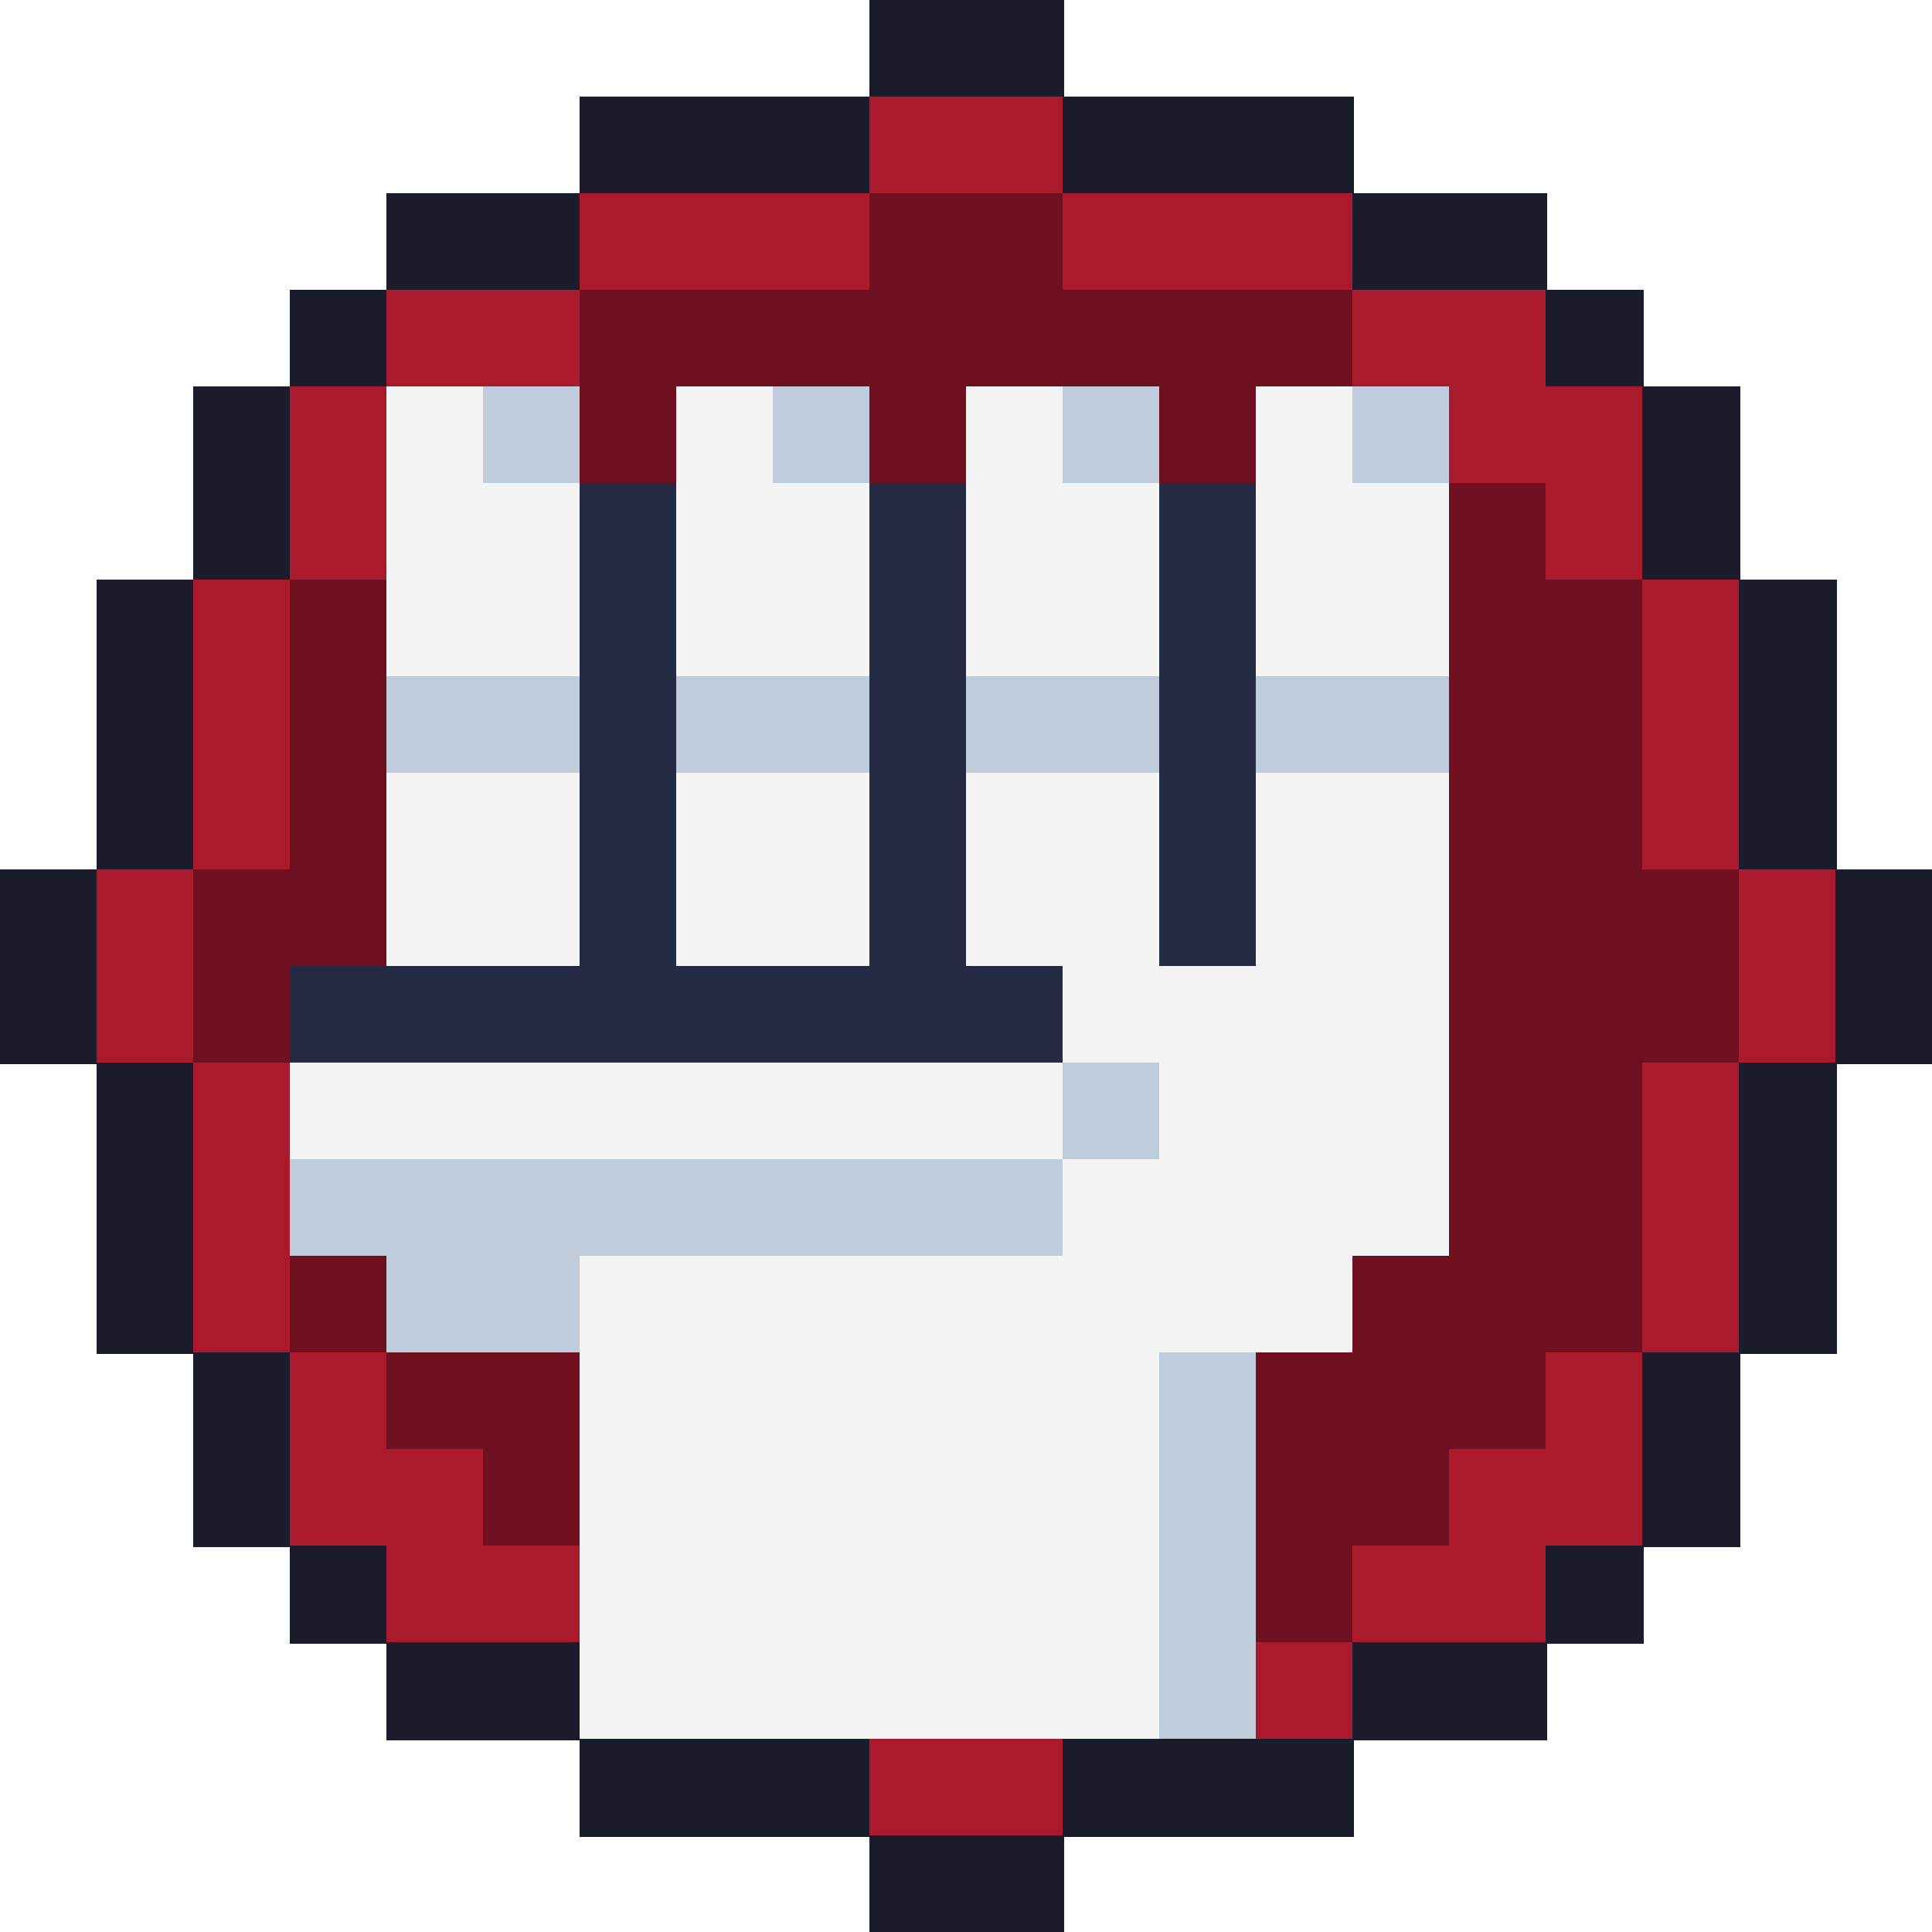
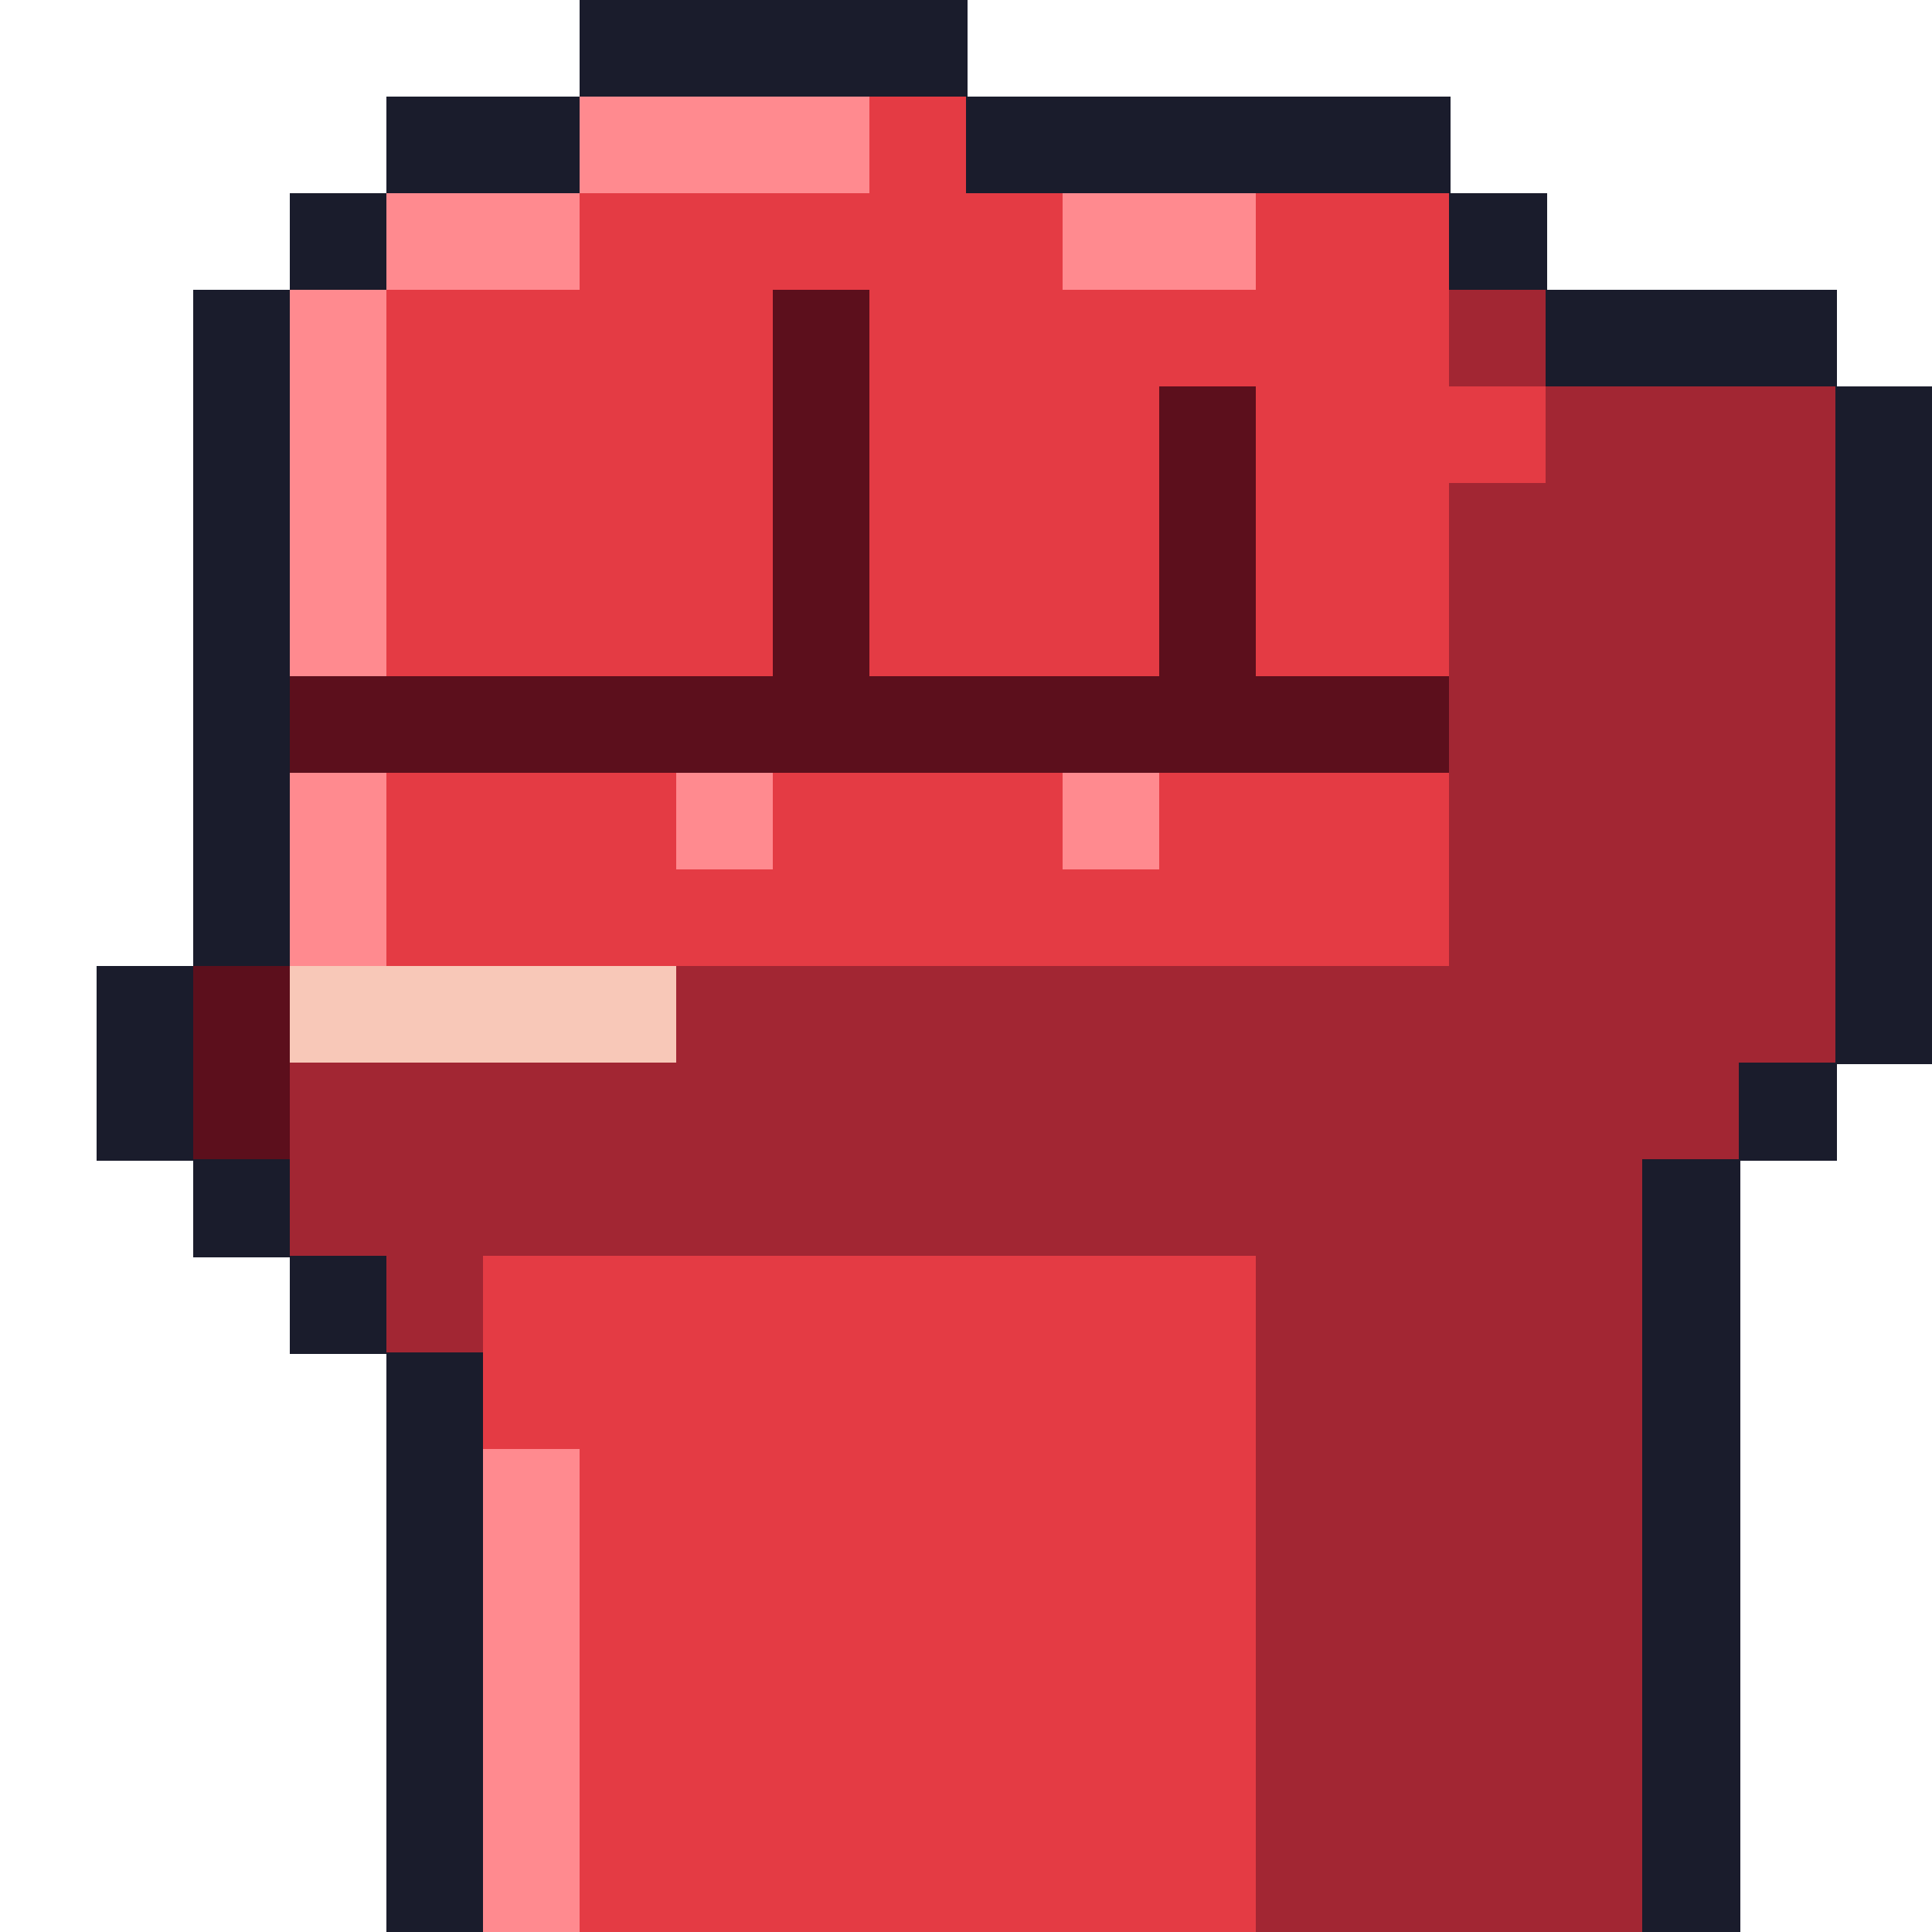
<svg xmlns="http://www.w3.org/2000/svg" viewBox="0 0 20 20" shape-rendering="crispEdges">
+   <rect x="6" y="0" width="1.02" height="1.02" fill="#1a1c2c" />
+   <rect x="7" y="0" width="1.02" height="1.02" fill="#1a1c2c" />
+   <rect x="8" y="0" width="1.02" height="1.02" fill="#1a1c2c" />
  <rect x="9" y="0" width="1.02" height="1.02" fill="#1a1c2c" />
-   <rect x="10" y="0" width="1.02" height="1.02" fill="#1a1c2c" />
-   <rect x="6" y="1" width="1.02" height="1.02" fill="#1a1c2c" />
-   <rect x="7" y="1" width="1.02" height="1.02" fill="#1a1c2c" />
-   <rect x="8" y="1" width="1.02" height="1.02" fill="#1a1c2c" />
-   <rect x="9" y="1" width="1.02" height="1.02" fill="#a91a2c" />
-   <rect x="10" y="1" width="1.02" height="1.02" fill="#a91a2c" />
+   <rect x="4" y="1" width="1.02" height="1.02" fill="#1a1c2c" />
+   <rect x="5" y="1" width="1.02" height="1.02" fill="#1a1c2c" />
+   <rect x="6" y="1" width="1.02" height="1.02" fill="#ff8a8f" />
+   <rect x="7" y="1" width="1.02" height="1.02" fill="#ff8a8f" />
+   <rect x="8" y="1" width="1.02" height="1.02" fill="#ff8a8f" />
+   <rect x="9" y="1" width="1.02" height="1.02" fill="#e43b44" />
+   <rect x="10" y="1" width="1.02" height="1.02" fill="#1a1c2c" />
  <rect x="11" y="1" width="1.02" height="1.02" fill="#1a1c2c" />
  <rect x="12" y="1" width="1.02" height="1.02" fill="#1a1c2c" />
  <rect x="13" y="1" width="1.02" height="1.02" fill="#1a1c2c" />
-   <rect x="4" y="2" width="1.02" height="1.02" fill="#1a1c2c" />
-   <rect x="5" y="2" width="1.02" height="1.02" fill="#1a1c2c" />
-   <rect x="6" y="2" width="1.02" height="1.02" fill="#a91a2c" />
-   <rect x="7" y="2" width="1.02" height="1.02" fill="#a91a2c" />
-   <rect x="8" y="2" width="1.02" height="1.02" fill="#a91a2c" />
-   <rect x="9" y="2" width="1.02" height="1.02" fill="#6e1020" />
-   <rect x="10" y="2" width="1.02" height="1.02" fill="#6e1020" />
-   <rect x="11" y="2" width="1.02" height="1.02" fill="#a91a2c" />
-   <rect x="12" y="2" width="1.02" height="1.02" fill="#a91a2c" />
-   <rect x="13" y="2" width="1.02" height="1.02" fill="#a91a2c" />
-   <rect x="14" y="2" width="1.02" height="1.02" fill="#1a1c2c" />
+   <rect x="14" y="1" width="1.02" height="1.02" fill="#1a1c2c" />
+   <rect x="3" y="2" width="1.02" height="1.02" fill="#1a1c2c" />
+   <rect x="4" y="2" width="1.02" height="1.02" fill="#ff8a8f" />
+   <rect x="5" y="2" width="1.02" height="1.02" fill="#ff8a8f" />
+   <rect x="6" y="2" width="1.02" height="1.02" fill="#e43b44" />
+   <rect x="7" y="2" width="1.02" height="1.02" fill="#e43b44" />
+   <rect x="8" y="2" width="1.02" height="1.02" fill="#e43b44" />
+   <rect x="9" y="2" width="1.02" height="1.02" fill="#e43b44" />
+   <rect x="10" y="2" width="1.02" height="1.02" fill="#e43b44" />
+   <rect x="11" y="2" width="1.02" height="1.02" fill="#ff8a8f" />
+   <rect x="12" y="2" width="1.02" height="1.02" fill="#ff8a8f" />
+   <rect x="13" y="2" width="1.02" height="1.02" fill="#e43b44" />
+   <rect x="14" y="2" width="1.02" height="1.02" fill="#e43b44" />
  <rect x="15" y="2" width="1.02" height="1.02" fill="#1a1c2c" />
-   <rect x="3" y="3" width="1.02" height="1.02" fill="#1a1c2c" />
-   <rect x="4" y="3" width="1.02" height="1.02" fill="#a91a2c" />
-   <rect x="5" y="3" width="1.02" height="1.02" fill="#a91a2c" />
-   <rect x="6" y="3" width="1.02" height="1.02" fill="#6e1020" />
-   <rect x="7" y="3" width="1.02" height="1.02" fill="#6e1020" />
-   <rect x="8" y="3" width="1.02" height="1.02" fill="#6e1020" />
-   <rect x="9" y="3" width="1.02" height="1.02" fill="#6e1020" />
-   <rect x="10" y="3" width="1.02" height="1.02" fill="#6e1020" />
-   <rect x="11" y="3" width="1.02" height="1.02" fill="#6e1020" />
-   <rect x="12" y="3" width="1.02" height="1.02" fill="#6e1020" />
-   <rect x="13" y="3" width="1.02" height="1.02" fill="#6e1020" />
-   <rect x="14" y="3" width="1.02" height="1.02" fill="#a91a2c" />
-   <rect x="15" y="3" width="1.02" height="1.02" fill="#a91a2c" />
+   <rect x="2" y="3" width="1.02" height="1.02" fill="#1a1c2c" />
+   <rect x="3" y="3" width="1.02" height="1.02" fill="#ff8a8f" />
+   <rect x="4" y="3" width="1.02" height="1.02" fill="#e43b44" />
+   <rect x="5" y="3" width="1.02" height="1.02" fill="#e43b44" />
+   <rect x="6" y="3" width="1.02" height="1.02" fill="#e43b44" />
+   <rect x="7" y="3" width="1.02" height="1.02" fill="#e43b44" />
+   <rect x="8" y="3" width="1.02" height="1.02" fill="#5c0f1c" />
+   <rect x="9" y="3" width="1.02" height="1.02" fill="#e43b44" />
+   <rect x="10" y="3" width="1.02" height="1.02" fill="#e43b44" />
+   <rect x="11" y="3" width="1.02" height="1.02" fill="#e43b44" />
+   <rect x="12" y="3" width="1.02" height="1.02" fill="#e43b44" />
+   <rect x="13" y="3" width="1.02" height="1.02" fill="#e43b44" />
+   <rect x="14" y="3" width="1.02" height="1.02" fill="#e43b44" />
+   <rect x="15" y="3" width="1.02" height="1.02" fill="#a22633" />
  <rect x="16" y="3" width="1.02" height="1.02" fill="#1a1c2c" />
+   <rect x="17" y="3" width="1.02" height="1.02" fill="#1a1c2c" />
+   <rect x="18" y="3" width="1.02" height="1.02" fill="#1a1c2c" />
  <rect x="2" y="4" width="1.02" height="1.02" fill="#1a1c2c" />
-   <rect x="3" y="4" width="1.02" height="1.02" fill="#a91a2c" />
-   <rect x="4" y="4" width="1.02" height="1.02" fill="#f4f4f4" />
-   <rect x="5" y="4" width="1.02" height="1.02" fill="#c0cbdc" />
-   <rect x="6" y="4" width="1.02" height="1.02" fill="#6e1020" />
-   <rect x="7" y="4" width="1.02" height="1.02" fill="#f4f4f4" />
-   <rect x="8" y="4" width="1.02" height="1.02" fill="#c0cbdc" />
-   <rect x="9" y="4" width="1.02" height="1.02" fill="#6e1020" />
-   <rect x="10" y="4" width="1.02" height="1.02" fill="#f4f4f4" />
-   <rect x="11" y="4" width="1.02" height="1.02" fill="#c0cbdc" />
-   <rect x="12" y="4" width="1.02" height="1.02" fill="#6e1020" />
-   <rect x="13" y="4" width="1.02" height="1.02" fill="#f4f4f4" />
-   <rect x="14" y="4" width="1.02" height="1.02" fill="#c0cbdc" />
-   <rect x="15" y="4" width="1.02" height="1.02" fill="#a91a2c" />
-   <rect x="16" y="4" width="1.02" height="1.02" fill="#a91a2c" />
-   <rect x="17" y="4" width="1.02" height="1.02" fill="#1a1c2c" />
+   <rect x="3" y="4" width="1.02" height="1.02" fill="#ff8a8f" />
+   <rect x="4" y="4" width="1.02" height="1.02" fill="#e43b44" />
+   <rect x="5" y="4" width="1.02" height="1.02" fill="#e43b44" />
+   <rect x="6" y="4" width="1.02" height="1.02" fill="#e43b44" />
+   <rect x="7" y="4" width="1.02" height="1.02" fill="#e43b44" />
+   <rect x="8" y="4" width="1.02" height="1.02" fill="#5c0f1c" />
+   <rect x="9" y="4" width="1.02" height="1.02" fill="#e43b44" />
+   <rect x="10" y="4" width="1.02" height="1.02" fill="#e43b44" />
+   <rect x="11" y="4" width="1.02" height="1.02" fill="#e43b44" />
+   <rect x="12" y="4" width="1.02" height="1.02" fill="#5c0f1c" />
+   <rect x="13" y="4" width="1.02" height="1.02" fill="#e43b44" />
+   <rect x="14" y="4" width="1.02" height="1.02" fill="#e43b44" />
+   <rect x="15" y="4" width="1.02" height="1.02" fill="#e43b44" />
+   <rect x="16" y="4" width="1.02" height="1.02" fill="#a22633" />
+   <rect x="17" y="4" width="1.02" height="1.02" fill="#a22633" />
+   <rect x="18" y="4" width="1.02" height="1.02" fill="#a22633" />
+   <rect x="19" y="4" width="1.02" height="1.02" fill="#1a1c2c" />
  <rect x="2" y="5" width="1.02" height="1.02" fill="#1a1c2c" />
-   <rect x="3" y="5" width="1.02" height="1.02" fill="#a91a2c" />
-   <rect x="4" y="5" width="1.02" height="1.02" fill="#f4f4f4" />
-   <rect x="5" y="5" width="1.02" height="1.02" fill="#f4f4f4" />
-   <rect x="6" y="5" width="1.02" height="1.02" fill="#262b44" />
-   <rect x="7" y="5" width="1.02" height="1.02" fill="#f4f4f4" />
-   <rect x="8" y="5" width="1.02" height="1.02" fill="#f4f4f4" />
-   <rect x="9" y="5" width="1.02" height="1.02" fill="#262b44" />
-   <rect x="10" y="5" width="1.02" height="1.02" fill="#f4f4f4" />
-   <rect x="11" y="5" width="1.02" height="1.02" fill="#f4f4f4" />
-   <rect x="12" y="5" width="1.02" height="1.02" fill="#262b44" />
-   <rect x="13" y="5" width="1.02" height="1.02" fill="#f4f4f4" />
-   <rect x="14" y="5" width="1.02" height="1.02" fill="#f4f4f4" />
-   <rect x="15" y="5" width="1.02" height="1.02" fill="#6e1020" />
-   <rect x="16" y="5" width="1.02" height="1.02" fill="#a91a2c" />
-   <rect x="17" y="5" width="1.02" height="1.02" fill="#1a1c2c" />
-   <rect x="1" y="6" width="1.02" height="1.02" fill="#1a1c2c" />
-   <rect x="2" y="6" width="1.02" height="1.02" fill="#a91a2c" />
-   <rect x="3" y="6" width="1.02" height="1.02" fill="#6e1020" />
-   <rect x="4" y="6" width="1.02" height="1.02" fill="#f4f4f4" />
-   <rect x="5" y="6" width="1.02" height="1.02" fill="#f4f4f4" />
-   <rect x="6" y="6" width="1.02" height="1.02" fill="#262b44" />
-   <rect x="7" y="6" width="1.02" height="1.02" fill="#f4f4f4" />
-   <rect x="8" y="6" width="1.02" height="1.02" fill="#f4f4f4" />
-   <rect x="9" y="6" width="1.02" height="1.02" fill="#262b44" />
-   <rect x="10" y="6" width="1.02" height="1.02" fill="#f4f4f4" />
-   <rect x="11" y="6" width="1.02" height="1.02" fill="#f4f4f4" />
-   <rect x="12" y="6" width="1.02" height="1.02" fill="#262b44" />
-   <rect x="13" y="6" width="1.02" height="1.02" fill="#f4f4f4" />
-   <rect x="14" y="6" width="1.02" height="1.02" fill="#f4f4f4" />
-   <rect x="15" y="6" width="1.02" height="1.02" fill="#6e1020" />
-   <rect x="16" y="6" width="1.02" height="1.02" fill="#6e1020" />
-   <rect x="17" y="6" width="1.02" height="1.02" fill="#a91a2c" />
-   <rect x="18" y="6" width="1.02" height="1.02" fill="#1a1c2c" />
-   <rect x="1" y="7" width="1.02" height="1.02" fill="#1a1c2c" />
-   <rect x="2" y="7" width="1.02" height="1.02" fill="#a91a2c" />
-   <rect x="3" y="7" width="1.02" height="1.02" fill="#6e1020" />
-   <rect x="4" y="7" width="1.02" height="1.02" fill="#c0cbdc" />
-   <rect x="5" y="7" width="1.02" height="1.02" fill="#c0cbdc" />
-   <rect x="6" y="7" width="1.02" height="1.02" fill="#262b44" />
-   <rect x="7" y="7" width="1.02" height="1.02" fill="#c0cbdc" />
-   <rect x="8" y="7" width="1.02" height="1.02" fill="#c0cbdc" />
-   <rect x="9" y="7" width="1.02" height="1.02" fill="#262b44" />
-   <rect x="10" y="7" width="1.02" height="1.02" fill="#c0cbdc" />
-   <rect x="11" y="7" width="1.02" height="1.02" fill="#c0cbdc" />
-   <rect x="12" y="7" width="1.02" height="1.02" fill="#262b44" />
-   <rect x="13" y="7" width="1.02" height="1.02" fill="#c0cbdc" />
-   <rect x="14" y="7" width="1.02" height="1.02" fill="#c0cbdc" />
-   <rect x="15" y="7" width="1.02" height="1.02" fill="#6e1020" />
-   <rect x="16" y="7" width="1.02" height="1.02" fill="#6e1020" />
-   <rect x="17" y="7" width="1.02" height="1.02" fill="#a91a2c" />
-   <rect x="18" y="7" width="1.02" height="1.02" fill="#1a1c2c" />
-   <rect x="1" y="8" width="1.02" height="1.02" fill="#1a1c2c" />
-   <rect x="2" y="8" width="1.02" height="1.02" fill="#a91a2c" />
-   <rect x="3" y="8" width="1.02" height="1.02" fill="#6e1020" />
-   <rect x="4" y="8" width="1.02" height="1.02" fill="#f4f4f4" />
-   <rect x="5" y="8" width="1.02" height="1.02" fill="#f4f4f4" />
-   <rect x="6" y="8" width="1.02" height="1.02" fill="#262b44" />
-   <rect x="7" y="8" width="1.02" height="1.02" fill="#f4f4f4" />
-   <rect x="8" y="8" width="1.02" height="1.02" fill="#f4f4f4" />
-   <rect x="9" y="8" width="1.02" height="1.02" fill="#262b44" />
-   <rect x="10" y="8" width="1.02" height="1.02" fill="#f4f4f4" />
-   <rect x="11" y="8" width="1.02" height="1.02" fill="#f4f4f4" />
-   <rect x="12" y="8" width="1.02" height="1.02" fill="#262b44" />
-   <rect x="13" y="8" width="1.02" height="1.02" fill="#f4f4f4" />
-   <rect x="14" y="8" width="1.02" height="1.02" fill="#f4f4f4" />
-   <rect x="15" y="8" width="1.02" height="1.02" fill="#6e1020" />
-   <rect x="16" y="8" width="1.02" height="1.02" fill="#6e1020" />
-   <rect x="17" y="8" width="1.02" height="1.02" fill="#a91a2c" />
-   <rect x="18" y="8" width="1.02" height="1.02" fill="#1a1c2c" />
-   <rect x="0" y="9" width="1.02" height="1.02" fill="#1a1c2c" />
-   <rect x="1" y="9" width="1.02" height="1.02" fill="#a91a2c" />
-   <rect x="2" y="9" width="1.02" height="1.02" fill="#6e1020" />
-   <rect x="3" y="9" width="1.02" height="1.02" fill="#6e1020" />
-   <rect x="4" y="9" width="1.02" height="1.02" fill="#f4f4f4" />
-   <rect x="5" y="9" width="1.02" height="1.02" fill="#f4f4f4" />
-   <rect x="6" y="9" width="1.02" height="1.02" fill="#262b44" />
-   <rect x="7" y="9" width="1.02" height="1.02" fill="#f4f4f4" />
-   <rect x="8" y="9" width="1.02" height="1.02" fill="#f4f4f4" />
-   <rect x="9" y="9" width="1.02" height="1.02" fill="#262b44" />
-   <rect x="10" y="9" width="1.02" height="1.02" fill="#f4f4f4" />
-   <rect x="11" y="9" width="1.02" height="1.02" fill="#f4f4f4" />
-   <rect x="12" y="9" width="1.02" height="1.02" fill="#262b44" />
-   <rect x="13" y="9" width="1.02" height="1.02" fill="#f4f4f4" />
-   <rect x="14" y="9" width="1.02" height="1.02" fill="#f4f4f4" />
-   <rect x="15" y="9" width="1.02" height="1.02" fill="#6e1020" />
-   <rect x="16" y="9" width="1.02" height="1.02" fill="#6e1020" />
-   <rect x="17" y="9" width="1.02" height="1.02" fill="#6e1020" />
-   <rect x="18" y="9" width="1.02" height="1.02" fill="#a91a2c" />
+   <rect x="3" y="5" width="1.02" height="1.02" fill="#ff8a8f" />
+   <rect x="4" y="5" width="1.02" height="1.02" fill="#e43b44" />
+   <rect x="5" y="5" width="1.02" height="1.02" fill="#e43b44" />
+   <rect x="6" y="5" width="1.02" height="1.02" fill="#e43b44" />
+   <rect x="7" y="5" width="1.02" height="1.02" fill="#e43b44" />
+   <rect x="8" y="5" width="1.02" height="1.02" fill="#5c0f1c" />
+   <rect x="9" y="5" width="1.02" height="1.02" fill="#e43b44" />
+   <rect x="10" y="5" width="1.02" height="1.02" fill="#e43b44" />
+   <rect x="11" y="5" width="1.02" height="1.02" fill="#e43b44" />
+   <rect x="12" y="5" width="1.02" height="1.02" fill="#5c0f1c" />
+   <rect x="13" y="5" width="1.02" height="1.02" fill="#e43b44" />
+   <rect x="14" y="5" width="1.02" height="1.02" fill="#e43b44" />
+   <rect x="15" y="5" width="1.02" height="1.02" fill="#a22633" />
+   <rect x="16" y="5" width="1.02" height="1.02" fill="#a22633" />
+   <rect x="17" y="5" width="1.02" height="1.02" fill="#a22633" />
+   <rect x="18" y="5" width="1.02" height="1.02" fill="#a22633" />
+   <rect x="19" y="5" width="1.02" height="1.02" fill="#1a1c2c" />
+   <rect x="2" y="6" width="1.02" height="1.02" fill="#1a1c2c" />
+   <rect x="3" y="6" width="1.02" height="1.02" fill="#ff8a8f" />
+   <rect x="4" y="6" width="1.02" height="1.02" fill="#e43b44" />
+   <rect x="5" y="6" width="1.02" height="1.02" fill="#e43b44" />
+   <rect x="6" y="6" width="1.02" height="1.02" fill="#e43b44" />
+   <rect x="7" y="6" width="1.02" height="1.02" fill="#e43b44" />
+   <rect x="8" y="6" width="1.02" height="1.02" fill="#5c0f1c" />
+   <rect x="9" y="6" width="1.02" height="1.02" fill="#e43b44" />
+   <rect x="10" y="6" width="1.02" height="1.02" fill="#e43b44" />
+   <rect x="11" y="6" width="1.02" height="1.02" fill="#e43b44" />
+   <rect x="12" y="6" width="1.02" height="1.02" fill="#5c0f1c" />
+   <rect x="13" y="6" width="1.02" height="1.02" fill="#e43b44" />
+   <rect x="14" y="6" width="1.02" height="1.02" fill="#e43b44" />
+   <rect x="15" y="6" width="1.02" height="1.02" fill="#a22633" />
+   <rect x="16" y="6" width="1.02" height="1.02" fill="#a22633" />
+   <rect x="17" y="6" width="1.02" height="1.02" fill="#a22633" />
+   <rect x="18" y="6" width="1.02" height="1.02" fill="#a22633" />
+   <rect x="19" y="6" width="1.02" height="1.02" fill="#1a1c2c" />
+   <rect x="2" y="7" width="1.02" height="1.02" fill="#1a1c2c" />
+   <rect x="3" y="7" width="1.02" height="1.02" fill="#5c0f1c" />
+   <rect x="4" y="7" width="1.02" height="1.02" fill="#5c0f1c" />
+   <rect x="5" y="7" width="1.02" height="1.02" fill="#5c0f1c" />
+   <rect x="6" y="7" width="1.02" height="1.02" fill="#5c0f1c" />
+   <rect x="7" y="7" width="1.02" height="1.02" fill="#5c0f1c" />
+   <rect x="8" y="7" width="1.02" height="1.02" fill="#5c0f1c" />
+   <rect x="9" y="7" width="1.02" height="1.02" fill="#5c0f1c" />
+   <rect x="10" y="7" width="1.02" height="1.02" fill="#5c0f1c" />
+   <rect x="11" y="7" width="1.02" height="1.02" fill="#5c0f1c" />
+   <rect x="12" y="7" width="1.02" height="1.02" fill="#5c0f1c" />
+   <rect x="13" y="7" width="1.02" height="1.02" fill="#5c0f1c" />
+   <rect x="14" y="7" width="1.02" height="1.02" fill="#5c0f1c" />
+   <rect x="15" y="7" width="1.02" height="1.02" fill="#a22633" />
+   <rect x="16" y="7" width="1.02" height="1.02" fill="#a22633" />
+   <rect x="17" y="7" width="1.02" height="1.02" fill="#a22633" />
+   <rect x="18" y="7" width="1.02" height="1.02" fill="#a22633" />
+   <rect x="19" y="7" width="1.02" height="1.02" fill="#1a1c2c" />
+   <rect x="2" y="8" width="1.02" height="1.02" fill="#1a1c2c" />
+   <rect x="3" y="8" width="1.02" height="1.02" fill="#ff8a8f" />
+   <rect x="4" y="8" width="1.02" height="1.02" fill="#e43b44" />
+   <rect x="5" y="8" width="1.02" height="1.02" fill="#e43b44" />
+   <rect x="6" y="8" width="1.02" height="1.02" fill="#e43b44" />
+   <rect x="7" y="8" width="1.02" height="1.02" fill="#ff8a8f" />
+   <rect x="8" y="8" width="1.02" height="1.02" fill="#e43b44" />
+   <rect x="9" y="8" width="1.02" height="1.02" fill="#e43b44" />
+   <rect x="10" y="8" width="1.02" height="1.02" fill="#e43b44" />
+   <rect x="11" y="8" width="1.02" height="1.02" fill="#ff8a8f" />
+   <rect x="12" y="8" width="1.02" height="1.02" fill="#e43b44" />
+   <rect x="13" y="8" width="1.02" height="1.02" fill="#e43b44" />
+   <rect x="14" y="8" width="1.02" height="1.02" fill="#e43b44" />
+   <rect x="15" y="8" width="1.02" height="1.02" fill="#a22633" />
+   <rect x="16" y="8" width="1.02" height="1.02" fill="#a22633" />
+   <rect x="17" y="8" width="1.02" height="1.02" fill="#a22633" />
+   <rect x="18" y="8" width="1.02" height="1.02" fill="#a22633" />
+   <rect x="19" y="8" width="1.02" height="1.02" fill="#1a1c2c" />
+   <rect x="2" y="9" width="1.02" height="1.02" fill="#1a1c2c" />
+   <rect x="3" y="9" width="1.02" height="1.02" fill="#ff8a8f" />
+   <rect x="4" y="9" width="1.02" height="1.02" fill="#e43b44" />
+   <rect x="5" y="9" width="1.02" height="1.02" fill="#e43b44" />
+   <rect x="6" y="9" width="1.02" height="1.02" fill="#e43b44" />
+   <rect x="7" y="9" width="1.02" height="1.02" fill="#e43b44" />
+   <rect x="8" y="9" width="1.02" height="1.02" fill="#e43b44" />
+   <rect x="9" y="9" width="1.02" height="1.02" fill="#e43b44" />
+   <rect x="10" y="9" width="1.02" height="1.02" fill="#e43b44" />
+   <rect x="11" y="9" width="1.02" height="1.02" fill="#e43b44" />
+   <rect x="12" y="9" width="1.02" height="1.02" fill="#e43b44" />
+   <rect x="13" y="9" width="1.02" height="1.02" fill="#e43b44" />
+   <rect x="14" y="9" width="1.02" height="1.02" fill="#e43b44" />
+   <rect x="15" y="9" width="1.02" height="1.02" fill="#a22633" />
+   <rect x="16" y="9" width="1.02" height="1.02" fill="#a22633" />
+   <rect x="17" y="9" width="1.02" height="1.02" fill="#a22633" />
+   <rect x="18" y="9" width="1.02" height="1.02" fill="#a22633" />
  <rect x="19" y="9" width="1.02" height="1.02" fill="#1a1c2c" />
-   <rect x="0" y="10" width="1.02" height="1.02" fill="#1a1c2c" />
-   <rect x="1" y="10" width="1.02" height="1.02" fill="#a91a2c" />
-   <rect x="2" y="10" width="1.02" height="1.02" fill="#6e1020" />
-   <rect x="3" y="10" width="1.02" height="1.02" fill="#262b44" />
-   <rect x="4" y="10" width="1.02" height="1.02" fill="#262b44" />
-   <rect x="5" y="10" width="1.02" height="1.02" fill="#262b44" />
-   <rect x="6" y="10" width="1.02" height="1.02" fill="#262b44" />
-   <rect x="7" y="10" width="1.02" height="1.02" fill="#262b44" />
-   <rect x="8" y="10" width="1.02" height="1.02" fill="#262b44" />
-   <rect x="9" y="10" width="1.02" height="1.02" fill="#262b44" />
-   <rect x="10" y="10" width="1.02" height="1.02" fill="#262b44" />
-   <rect x="11" y="10" width="1.02" height="1.02" fill="#f4f4f4" />
-   <rect x="12" y="10" width="1.02" height="1.02" fill="#f4f4f4" />
-   <rect x="13" y="10" width="1.02" height="1.02" fill="#f4f4f4" />
-   <rect x="14" y="10" width="1.02" height="1.02" fill="#f4f4f4" />
-   <rect x="15" y="10" width="1.02" height="1.02" fill="#6e1020" />
-   <rect x="16" y="10" width="1.02" height="1.02" fill="#6e1020" />
-   <rect x="17" y="10" width="1.02" height="1.02" fill="#6e1020" />
-   <rect x="18" y="10" width="1.02" height="1.02" fill="#a91a2c" />
+   <rect x="1" y="10" width="1.02" height="1.02" fill="#1a1c2c" />
+   <rect x="2" y="10" width="1.02" height="1.02" fill="#5c0f1c" />
+   <rect x="3" y="10" width="1.02" height="1.02" fill="#f8c8b8" />
+   <rect x="4" y="10" width="1.02" height="1.02" fill="#f8c8b8" />
+   <rect x="5" y="10" width="1.02" height="1.02" fill="#f8c8b8" />
+   <rect x="6" y="10" width="1.02" height="1.02" fill="#f8c8b8" />
+   <rect x="7" y="10" width="1.02" height="1.02" fill="#a22633" />
+   <rect x="8" y="10" width="1.02" height="1.02" fill="#a22633" />
+   <rect x="9" y="10" width="1.02" height="1.02" fill="#a22633" />
+   <rect x="10" y="10" width="1.02" height="1.02" fill="#a22633" />
+   <rect x="11" y="10" width="1.02" height="1.02" fill="#a22633" />
+   <rect x="12" y="10" width="1.02" height="1.02" fill="#a22633" />
+   <rect x="13" y="10" width="1.02" height="1.02" fill="#a22633" />
+   <rect x="14" y="10" width="1.02" height="1.02" fill="#a22633" />
+   <rect x="15" y="10" width="1.02" height="1.02" fill="#a22633" />
+   <rect x="16" y="10" width="1.02" height="1.02" fill="#a22633" />
+   <rect x="17" y="10" width="1.02" height="1.02" fill="#a22633" />
+   <rect x="18" y="10" width="1.02" height="1.02" fill="#a22633" />
  <rect x="19" y="10" width="1.02" height="1.02" fill="#1a1c2c" />
  <rect x="1" y="11" width="1.02" height="1.02" fill="#1a1c2c" />
-   <rect x="2" y="11" width="1.02" height="1.02" fill="#a91a2c" />
-   <rect x="3" y="11" width="1.02" height="1.02" fill="#f4f4f4" />
-   <rect x="4" y="11" width="1.02" height="1.02" fill="#f4f4f4" />
-   <rect x="5" y="11" width="1.02" height="1.02" fill="#f4f4f4" />
-   <rect x="6" y="11" width="1.02" height="1.02" fill="#f4f4f4" />
-   <rect x="7" y="11" width="1.02" height="1.02" fill="#f4f4f4" />
-   <rect x="8" y="11" width="1.02" height="1.02" fill="#f4f4f4" />
-   <rect x="9" y="11" width="1.02" height="1.02" fill="#f4f4f4" />
-   <rect x="10" y="11" width="1.02" height="1.02" fill="#f4f4f4" />
-   <rect x="11" y="11" width="1.02" height="1.02" fill="#c0cbdc" />
-   <rect x="12" y="11" width="1.02" height="1.02" fill="#f4f4f4" />
-   <rect x="13" y="11" width="1.02" height="1.02" fill="#f4f4f4" />
-   <rect x="14" y="11" width="1.02" height="1.02" fill="#f4f4f4" />
-   <rect x="15" y="11" width="1.02" height="1.02" fill="#6e1020" />
-   <rect x="16" y="11" width="1.02" height="1.02" fill="#6e1020" />
-   <rect x="17" y="11" width="1.02" height="1.02" fill="#a91a2c" />
+   <rect x="2" y="11" width="1.02" height="1.02" fill="#5c0f1c" />
+   <rect x="3" y="11" width="1.02" height="1.02" fill="#a22633" />
+   <rect x="4" y="11" width="1.02" height="1.02" fill="#a22633" />
+   <rect x="5" y="11" width="1.02" height="1.02" fill="#a22633" />
+   <rect x="6" y="11" width="1.02" height="1.02" fill="#a22633" />
+   <rect x="7" y="11" width="1.02" height="1.02" fill="#a22633" />
+   <rect x="8" y="11" width="1.02" height="1.02" fill="#a22633" />
+   <rect x="9" y="11" width="1.02" height="1.02" fill="#a22633" />
+   <rect x="10" y="11" width="1.02" height="1.02" fill="#a22633" />
+   <rect x="11" y="11" width="1.02" height="1.02" fill="#a22633" />
+   <rect x="12" y="11" width="1.02" height="1.02" fill="#a22633" />
+   <rect x="13" y="11" width="1.02" height="1.02" fill="#a22633" />
+   <rect x="14" y="11" width="1.02" height="1.02" fill="#a22633" />
+   <rect x="15" y="11" width="1.02" height="1.02" fill="#a22633" />
+   <rect x="16" y="11" width="1.02" height="1.02" fill="#a22633" />
+   <rect x="17" y="11" width="1.02" height="1.02" fill="#a22633" />
  <rect x="18" y="11" width="1.02" height="1.02" fill="#1a1c2c" />
-   <rect x="1" y="12" width="1.02" height="1.02" fill="#1a1c2c" />
-   <rect x="2" y="12" width="1.02" height="1.02" fill="#a91a2c" />
-   <rect x="3" y="12" width="1.02" height="1.02" fill="#c0cbdc" />
-   <rect x="4" y="12" width="1.02" height="1.02" fill="#c0cbdc" />
-   <rect x="5" y="12" width="1.02" height="1.02" fill="#c0cbdc" />
-   <rect x="6" y="12" width="1.02" height="1.02" fill="#c0cbdc" />
-   <rect x="7" y="12" width="1.02" height="1.02" fill="#c0cbdc" />
-   <rect x="8" y="12" width="1.02" height="1.02" fill="#c0cbdc" />
-   <rect x="9" y="12" width="1.02" height="1.02" fill="#c0cbdc" />
-   <rect x="10" y="12" width="1.02" height="1.02" fill="#c0cbdc" />
-   <rect x="11" y="12" width="1.02" height="1.02" fill="#f4f4f4" />
-   <rect x="12" y="12" width="1.02" height="1.02" fill="#f4f4f4" />
-   <rect x="13" y="12" width="1.02" height="1.02" fill="#f4f4f4" />
-   <rect x="14" y="12" width="1.02" height="1.02" fill="#f4f4f4" />
-   <rect x="15" y="12" width="1.02" height="1.02" fill="#6e1020" />
-   <rect x="16" y="12" width="1.02" height="1.02" fill="#6e1020" />
-   <rect x="17" y="12" width="1.02" height="1.02" fill="#a91a2c" />
-   <rect x="18" y="12" width="1.02" height="1.02" fill="#1a1c2c" />
-   <rect x="1" y="13" width="1.02" height="1.02" fill="#1a1c2c" />
-   <rect x="2" y="13" width="1.02" height="1.02" fill="#a91a2c" />
-   <rect x="3" y="13" width="1.02" height="1.02" fill="#6e1020" />
-   <rect x="4" y="13" width="1.02" height="1.02" fill="#c0cbdc" />
-   <rect x="5" y="13" width="1.02" height="1.02" fill="#c0cbdc" />
-   <rect x="6" y="13" width="1.02" height="1.02" fill="#f4f4f4" />
-   <rect x="7" y="13" width="1.02" height="1.02" fill="#f4f4f4" />
-   <rect x="8" y="13" width="1.02" height="1.02" fill="#f4f4f4" />
-   <rect x="9" y="13" width="1.02" height="1.02" fill="#f4f4f4" />
-   <rect x="10" y="13" width="1.02" height="1.02" fill="#f4f4f4" />
-   <rect x="11" y="13" width="1.02" height="1.02" fill="#f4f4f4" />
-   <rect x="12" y="13" width="1.02" height="1.02" fill="#f4f4f4" />
-   <rect x="13" y="13" width="1.02" height="1.02" fill="#f4f4f4" />
-   <rect x="14" y="13" width="1.02" height="1.02" fill="#6e1020" />
-   <rect x="15" y="13" width="1.02" height="1.02" fill="#6e1020" />
-   <rect x="16" y="13" width="1.02" height="1.02" fill="#6e1020" />
-   <rect x="17" y="13" width="1.02" height="1.02" fill="#a91a2c" />
-   <rect x="18" y="13" width="1.02" height="1.02" fill="#1a1c2c" />
-   <rect x="2" y="14" width="1.02" height="1.02" fill="#1a1c2c" />
-   <rect x="3" y="14" width="1.02" height="1.02" fill="#a91a2c" />
-   <rect x="4" y="14" width="1.02" height="1.02" fill="#6e1020" />
-   <rect x="5" y="14" width="1.02" height="1.02" fill="#6e1020" />
-   <rect x="6" y="14" width="1.02" height="1.02" fill="#f4f4f4" />
-   <rect x="7" y="14" width="1.02" height="1.02" fill="#f4f4f4" />
-   <rect x="8" y="14" width="1.02" height="1.02" fill="#f4f4f4" />
-   <rect x="9" y="14" width="1.02" height="1.02" fill="#f4f4f4" />
-   <rect x="10" y="14" width="1.02" height="1.02" fill="#f4f4f4" />
-   <rect x="11" y="14" width="1.02" height="1.02" fill="#f4f4f4" />
-   <rect x="12" y="14" width="1.02" height="1.02" fill="#c0cbdc" />
-   <rect x="13" y="14" width="1.02" height="1.02" fill="#6e1020" />
-   <rect x="14" y="14" width="1.02" height="1.02" fill="#6e1020" />
-   <rect x="15" y="14" width="1.02" height="1.02" fill="#6e1020" />
-   <rect x="16" y="14" width="1.02" height="1.02" fill="#a91a2c" />
+   <rect x="2" y="12" width="1.02" height="1.02" fill="#1a1c2c" />
+   <rect x="3" y="12" width="1.02" height="1.02" fill="#a22633" />
+   <rect x="4" y="12" width="1.02" height="1.02" fill="#a22633" />
+   <rect x="5" y="12" width="1.02" height="1.02" fill="#a22633" />
+   <rect x="6" y="12" width="1.02" height="1.02" fill="#a22633" />
+   <rect x="7" y="12" width="1.02" height="1.02" fill="#a22633" />
+   <rect x="8" y="12" width="1.02" height="1.02" fill="#a22633" />
+   <rect x="9" y="12" width="1.02" height="1.02" fill="#a22633" />
+   <rect x="10" y="12" width="1.02" height="1.02" fill="#a22633" />
+   <rect x="11" y="12" width="1.02" height="1.02" fill="#a22633" />
+   <rect x="12" y="12" width="1.02" height="1.02" fill="#a22633" />
+   <rect x="13" y="12" width="1.02" height="1.02" fill="#a22633" />
+   <rect x="14" y="12" width="1.02" height="1.02" fill="#a22633" />
+   <rect x="15" y="12" width="1.02" height="1.02" fill="#a22633" />
+   <rect x="16" y="12" width="1.02" height="1.02" fill="#a22633" />
+   <rect x="17" y="12" width="1.02" height="1.02" fill="#1a1c2c" />
+   <rect x="3" y="13" width="1.02" height="1.02" fill="#1a1c2c" />
+   <rect x="4" y="13" width="1.02" height="1.02" fill="#a22633" />
+   <rect x="5" y="13" width="1.02" height="1.02" fill="#e43b44" />
+   <rect x="6" y="13" width="1.02" height="1.02" fill="#e43b44" />
+   <rect x="7" y="13" width="1.02" height="1.02" fill="#e43b44" />
+   <rect x="8" y="13" width="1.02" height="1.02" fill="#e43b44" />
+   <rect x="9" y="13" width="1.02" height="1.02" fill="#e43b44" />
+   <rect x="10" y="13" width="1.02" height="1.02" fill="#e43b44" />
+   <rect x="11" y="13" width="1.02" height="1.02" fill="#e43b44" />
+   <rect x="12" y="13" width="1.02" height="1.02" fill="#e43b44" />
+   <rect x="13" y="13" width="1.02" height="1.02" fill="#a22633" />
+   <rect x="14" y="13" width="1.02" height="1.02" fill="#a22633" />
+   <rect x="15" y="13" width="1.02" height="1.02" fill="#a22633" />
+   <rect x="16" y="13" width="1.02" height="1.02" fill="#a22633" />
+   <rect x="17" y="13" width="1.02" height="1.02" fill="#1a1c2c" />
+   <rect x="4" y="14" width="1.02" height="1.02" fill="#1a1c2c" />
+   <rect x="5" y="14" width="1.02" height="1.02" fill="#e43b44" />
+   <rect x="6" y="14" width="1.02" height="1.02" fill="#e43b44" />
+   <rect x="7" y="14" width="1.02" height="1.02" fill="#e43b44" />
+   <rect x="8" y="14" width="1.02" height="1.02" fill="#e43b44" />
+   <rect x="9" y="14" width="1.02" height="1.02" fill="#e43b44" />
+   <rect x="10" y="14" width="1.02" height="1.02" fill="#e43b44" />
+   <rect x="11" y="14" width="1.02" height="1.02" fill="#e43b44" />
+   <rect x="12" y="14" width="1.02" height="1.02" fill="#e43b44" />
+   <rect x="13" y="14" width="1.02" height="1.02" fill="#a22633" />
+   <rect x="14" y="14" width="1.02" height="1.02" fill="#a22633" />
+   <rect x="15" y="14" width="1.02" height="1.02" fill="#a22633" />
+   <rect x="16" y="14" width="1.02" height="1.02" fill="#a22633" />
  <rect x="17" y="14" width="1.02" height="1.02" fill="#1a1c2c" />
-   <rect x="2" y="15" width="1.02" height="1.02" fill="#1a1c2c" />
-   <rect x="3" y="15" width="1.02" height="1.02" fill="#a91a2c" />
-   <rect x="4" y="15" width="1.02" height="1.02" fill="#a91a2c" />
-   <rect x="5" y="15" width="1.02" height="1.02" fill="#6e1020" />
-   <rect x="6" y="15" width="1.02" height="1.02" fill="#f4f4f4" />
-   <rect x="7" y="15" width="1.02" height="1.02" fill="#f4f4f4" />
-   <rect x="8" y="15" width="1.02" height="1.02" fill="#f4f4f4" />
-   <rect x="9" y="15" width="1.02" height="1.02" fill="#f4f4f4" />
-   <rect x="10" y="15" width="1.02" height="1.02" fill="#f4f4f4" />
-   <rect x="11" y="15" width="1.02" height="1.02" fill="#f4f4f4" />
-   <rect x="12" y="15" width="1.02" height="1.02" fill="#c0cbdc" />
-   <rect x="13" y="15" width="1.02" height="1.02" fill="#6e1020" />
-   <rect x="14" y="15" width="1.02" height="1.02" fill="#6e1020" />
-   <rect x="15" y="15" width="1.02" height="1.02" fill="#a91a2c" />
-   <rect x="16" y="15" width="1.02" height="1.02" fill="#a91a2c" />
+   <rect x="4" y="15" width="1.02" height="1.02" fill="#1a1c2c" />
+   <rect x="5" y="15" width="1.02" height="1.02" fill="#ff8a8f" />
+   <rect x="6" y="15" width="1.02" height="1.02" fill="#e43b44" />
+   <rect x="7" y="15" width="1.02" height="1.02" fill="#e43b44" />
+   <rect x="8" y="15" width="1.02" height="1.02" fill="#e43b44" />
+   <rect x="9" y="15" width="1.02" height="1.02" fill="#e43b44" />
+   <rect x="10" y="15" width="1.02" height="1.02" fill="#e43b44" />
+   <rect x="11" y="15" width="1.02" height="1.02" fill="#e43b44" />
+   <rect x="12" y="15" width="1.02" height="1.02" fill="#e43b44" />
+   <rect x="13" y="15" width="1.02" height="1.02" fill="#a22633" />
+   <rect x="14" y="15" width="1.02" height="1.02" fill="#a22633" />
+   <rect x="15" y="15" width="1.02" height="1.02" fill="#a22633" />
+   <rect x="16" y="15" width="1.02" height="1.02" fill="#a22633" />
  <rect x="17" y="15" width="1.02" height="1.02" fill="#1a1c2c" />
-   <rect x="3" y="16" width="1.02" height="1.02" fill="#1a1c2c" />
-   <rect x="4" y="16" width="1.02" height="1.02" fill="#a91a2c" />
-   <rect x="5" y="16" width="1.02" height="1.02" fill="#a91a2c" />
-   <rect x="6" y="16" width="1.02" height="1.02" fill="#f4f4f4" />
-   <rect x="7" y="16" width="1.02" height="1.02" fill="#f4f4f4" />
-   <rect x="8" y="16" width="1.02" height="1.02" fill="#f4f4f4" />
-   <rect x="9" y="16" width="1.02" height="1.02" fill="#f4f4f4" />
-   <rect x="10" y="16" width="1.02" height="1.02" fill="#f4f4f4" />
-   <rect x="11" y="16" width="1.02" height="1.02" fill="#f4f4f4" />
-   <rect x="12" y="16" width="1.02" height="1.02" fill="#c0cbdc" />
-   <rect x="13" y="16" width="1.02" height="1.02" fill="#6e1020" />
-   <rect x="14" y="16" width="1.02" height="1.02" fill="#a91a2c" />
-   <rect x="15" y="16" width="1.02" height="1.02" fill="#a91a2c" />
-   <rect x="16" y="16" width="1.02" height="1.02" fill="#1a1c2c" />
+   <rect x="4" y="16" width="1.02" height="1.02" fill="#1a1c2c" />
+   <rect x="5" y="16" width="1.02" height="1.02" fill="#ff8a8f" />
+   <rect x="6" y="16" width="1.02" height="1.02" fill="#e43b44" />
+   <rect x="7" y="16" width="1.02" height="1.02" fill="#e43b44" />
+   <rect x="8" y="16" width="1.02" height="1.02" fill="#e43b44" />
+   <rect x="9" y="16" width="1.02" height="1.02" fill="#e43b44" />
+   <rect x="10" y="16" width="1.02" height="1.02" fill="#e43b44" />
+   <rect x="11" y="16" width="1.02" height="1.02" fill="#e43b44" />
+   <rect x="12" y="16" width="1.02" height="1.02" fill="#e43b44" />
+   <rect x="13" y="16" width="1.02" height="1.02" fill="#a22633" />
+   <rect x="14" y="16" width="1.02" height="1.02" fill="#a22633" />
+   <rect x="15" y="16" width="1.02" height="1.02" fill="#a22633" />
+   <rect x="16" y="16" width="1.02" height="1.02" fill="#a22633" />
+   <rect x="17" y="16" width="1.02" height="1.02" fill="#1a1c2c" />
  <rect x="4" y="17" width="1.02" height="1.02" fill="#1a1c2c" />
-   <rect x="5" y="17" width="1.02" height="1.02" fill="#1a1c2c" />
-   <rect x="6" y="17" width="1.02" height="1.02" fill="#f4f4f4" />
-   <rect x="7" y="17" width="1.02" height="1.02" fill="#f4f4f4" />
-   <rect x="8" y="17" width="1.02" height="1.02" fill="#f4f4f4" />
-   <rect x="9" y="17" width="1.02" height="1.02" fill="#f4f4f4" />
-   <rect x="10" y="17" width="1.02" height="1.02" fill="#f4f4f4" />
-   <rect x="11" y="17" width="1.02" height="1.02" fill="#f4f4f4" />
-   <rect x="12" y="17" width="1.02" height="1.02" fill="#c0cbdc" />
-   <rect x="13" y="17" width="1.02" height="1.02" fill="#a91a2c" />
-   <rect x="14" y="17" width="1.02" height="1.02" fill="#1a1c2c" />
-   <rect x="15" y="17" width="1.02" height="1.02" fill="#1a1c2c" />
-   <rect x="6" y="18" width="1.02" height="1.02" fill="#1a1c2c" />
-   <rect x="7" y="18" width="1.02" height="1.02" fill="#1a1c2c" />
-   <rect x="8" y="18" width="1.02" height="1.02" fill="#1a1c2c" />
-   <rect x="9" y="18" width="1.02" height="1.02" fill="#a91a2c" />
-   <rect x="10" y="18" width="1.02" height="1.02" fill="#a91a2c" />
-   <rect x="11" y="18" width="1.02" height="1.02" fill="#1a1c2c" />
-   <rect x="12" y="18" width="1.02" height="1.02" fill="#1a1c2c" />
-   <rect x="13" y="18" width="1.02" height="1.02" fill="#1a1c2c" />
-   <rect x="9" y="19" width="1.02" height="1.02" fill="#1a1c2c" />
-   <rect x="10" y="19" width="1.02" height="1.02" fill="#1a1c2c" />
+   <rect x="5" y="17" width="1.02" height="1.02" fill="#ff8a8f" />
+   <rect x="6" y="17" width="1.02" height="1.02" fill="#e43b44" />
+   <rect x="7" y="17" width="1.02" height="1.02" fill="#e43b44" />
+   <rect x="8" y="17" width="1.02" height="1.02" fill="#e43b44" />
+   <rect x="9" y="17" width="1.02" height="1.02" fill="#e43b44" />
+   <rect x="10" y="17" width="1.02" height="1.02" fill="#e43b44" />
+   <rect x="11" y="17" width="1.02" height="1.02" fill="#e43b44" />
+   <rect x="12" y="17" width="1.02" height="1.02" fill="#e43b44" />
+   <rect x="13" y="17" width="1.02" height="1.02" fill="#a22633" />
+   <rect x="14" y="17" width="1.02" height="1.02" fill="#a22633" />
+   <rect x="15" y="17" width="1.02" height="1.02" fill="#a22633" />
+   <rect x="16" y="17" width="1.02" height="1.02" fill="#a22633" />
+   <rect x="17" y="17" width="1.02" height="1.02" fill="#1a1c2c" />
+   <rect x="4" y="18" width="1.02" height="1.02" fill="#1a1c2c" />
+   <rect x="5" y="18" width="1.02" height="1.02" fill="#ff8a8f" />
+   <rect x="6" y="18" width="1.02" height="1.02" fill="#e43b44" />
+   <rect x="7" y="18" width="1.02" height="1.02" fill="#e43b44" />
+   <rect x="8" y="18" width="1.02" height="1.02" fill="#e43b44" />
+   <rect x="9" y="18" width="1.02" height="1.02" fill="#e43b44" />
+   <rect x="10" y="18" width="1.02" height="1.02" fill="#e43b44" />
+   <rect x="11" y="18" width="1.02" height="1.02" fill="#e43b44" />
+   <rect x="12" y="18" width="1.02" height="1.02" fill="#e43b44" />
+   <rect x="13" y="18" width="1.02" height="1.02" fill="#a22633" />
+   <rect x="14" y="18" width="1.02" height="1.02" fill="#a22633" />
+   <rect x="15" y="18" width="1.02" height="1.02" fill="#a22633" />
+   <rect x="16" y="18" width="1.02" height="1.02" fill="#a22633" />
+   <rect x="17" y="18" width="1.02" height="1.02" fill="#1a1c2c" />
+   <rect x="4" y="19" width="1.02" height="1.02" fill="#1a1c2c" />
+   <rect x="5" y="19" width="1.02" height="1.02" fill="#ff8a8f" />
+   <rect x="6" y="19" width="1.02" height="1.02" fill="#e43b44" />
+   <rect x="7" y="19" width="1.02" height="1.02" fill="#e43b44" />
+   <rect x="8" y="19" width="1.02" height="1.02" fill="#e43b44" />
+   <rect x="9" y="19" width="1.02" height="1.02" fill="#e43b44" />
+   <rect x="10" y="19" width="1.02" height="1.02" fill="#e43b44" />
+   <rect x="11" y="19" width="1.02" height="1.02" fill="#e43b44" />
+   <rect x="12" y="19" width="1.02" height="1.02" fill="#e43b44" />
+   <rect x="13" y="19" width="1.02" height="1.02" fill="#a22633" />
+   <rect x="14" y="19" width="1.02" height="1.02" fill="#a22633" />
+   <rect x="15" y="19" width="1.02" height="1.02" fill="#a22633" />
+   <rect x="16" y="19" width="1.02" height="1.02" fill="#a22633" />
+   <rect x="17" y="19" width="1.02" height="1.02" fill="#1a1c2c" />
</svg>
